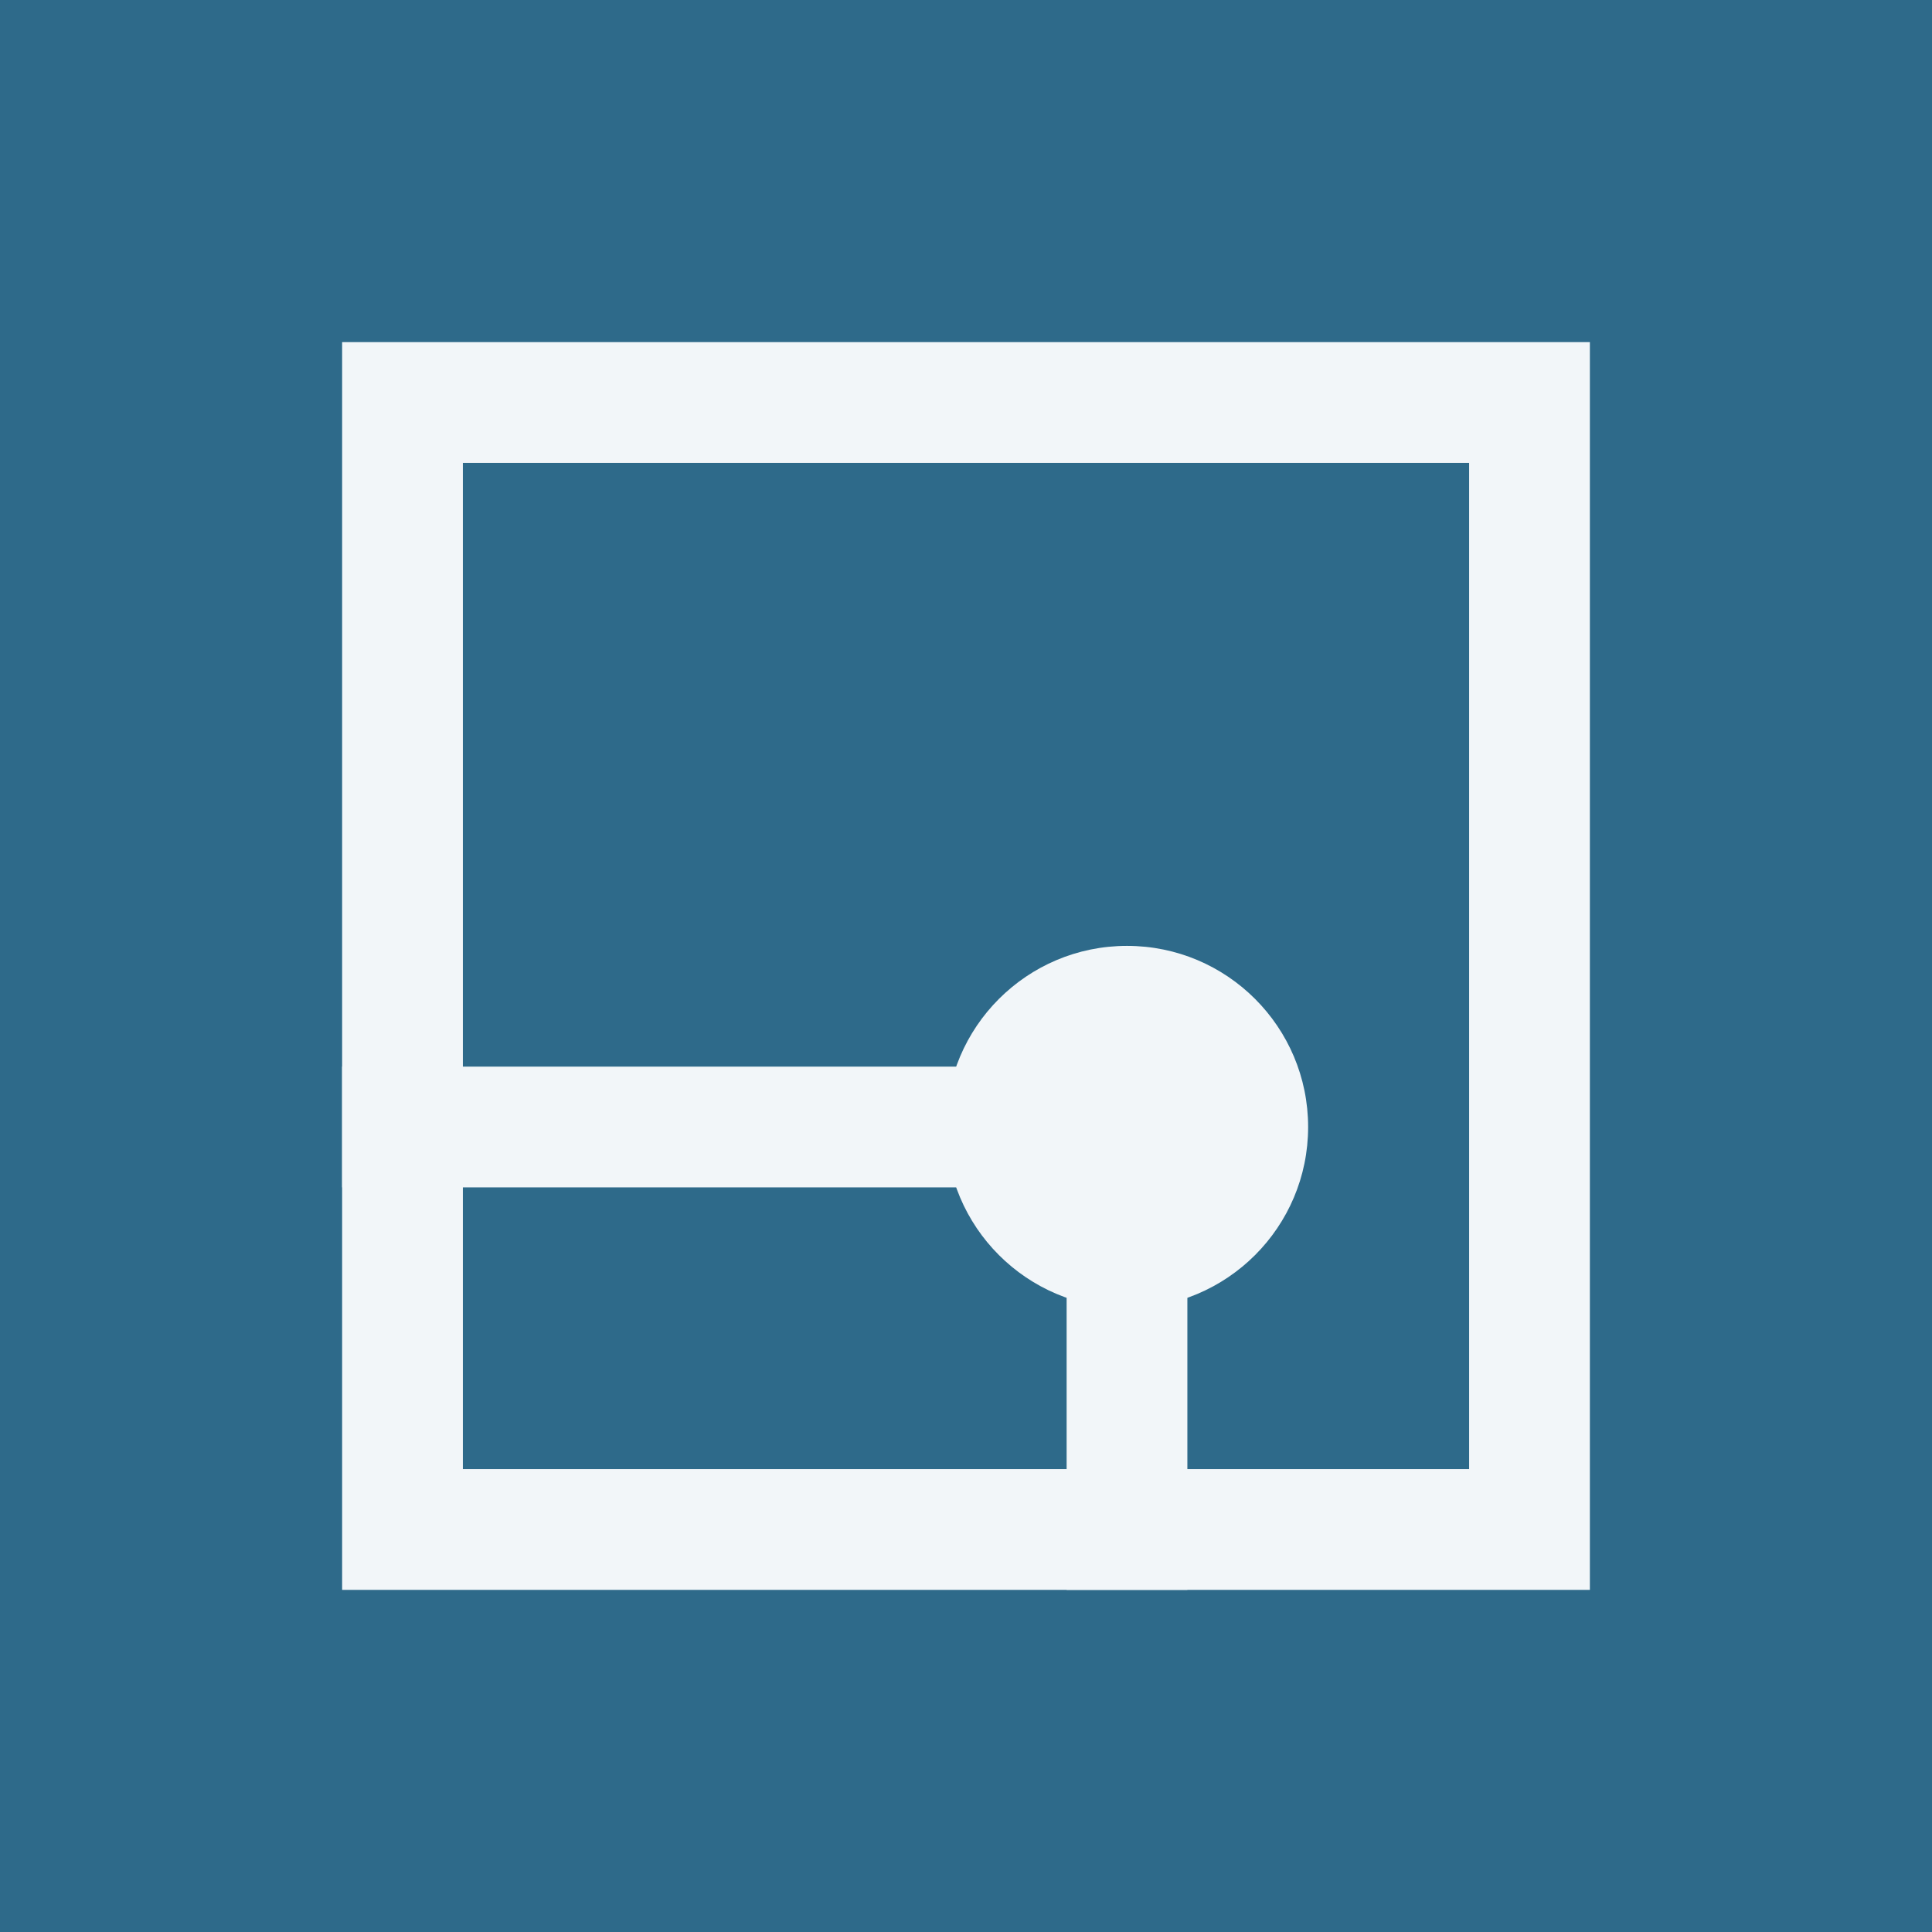
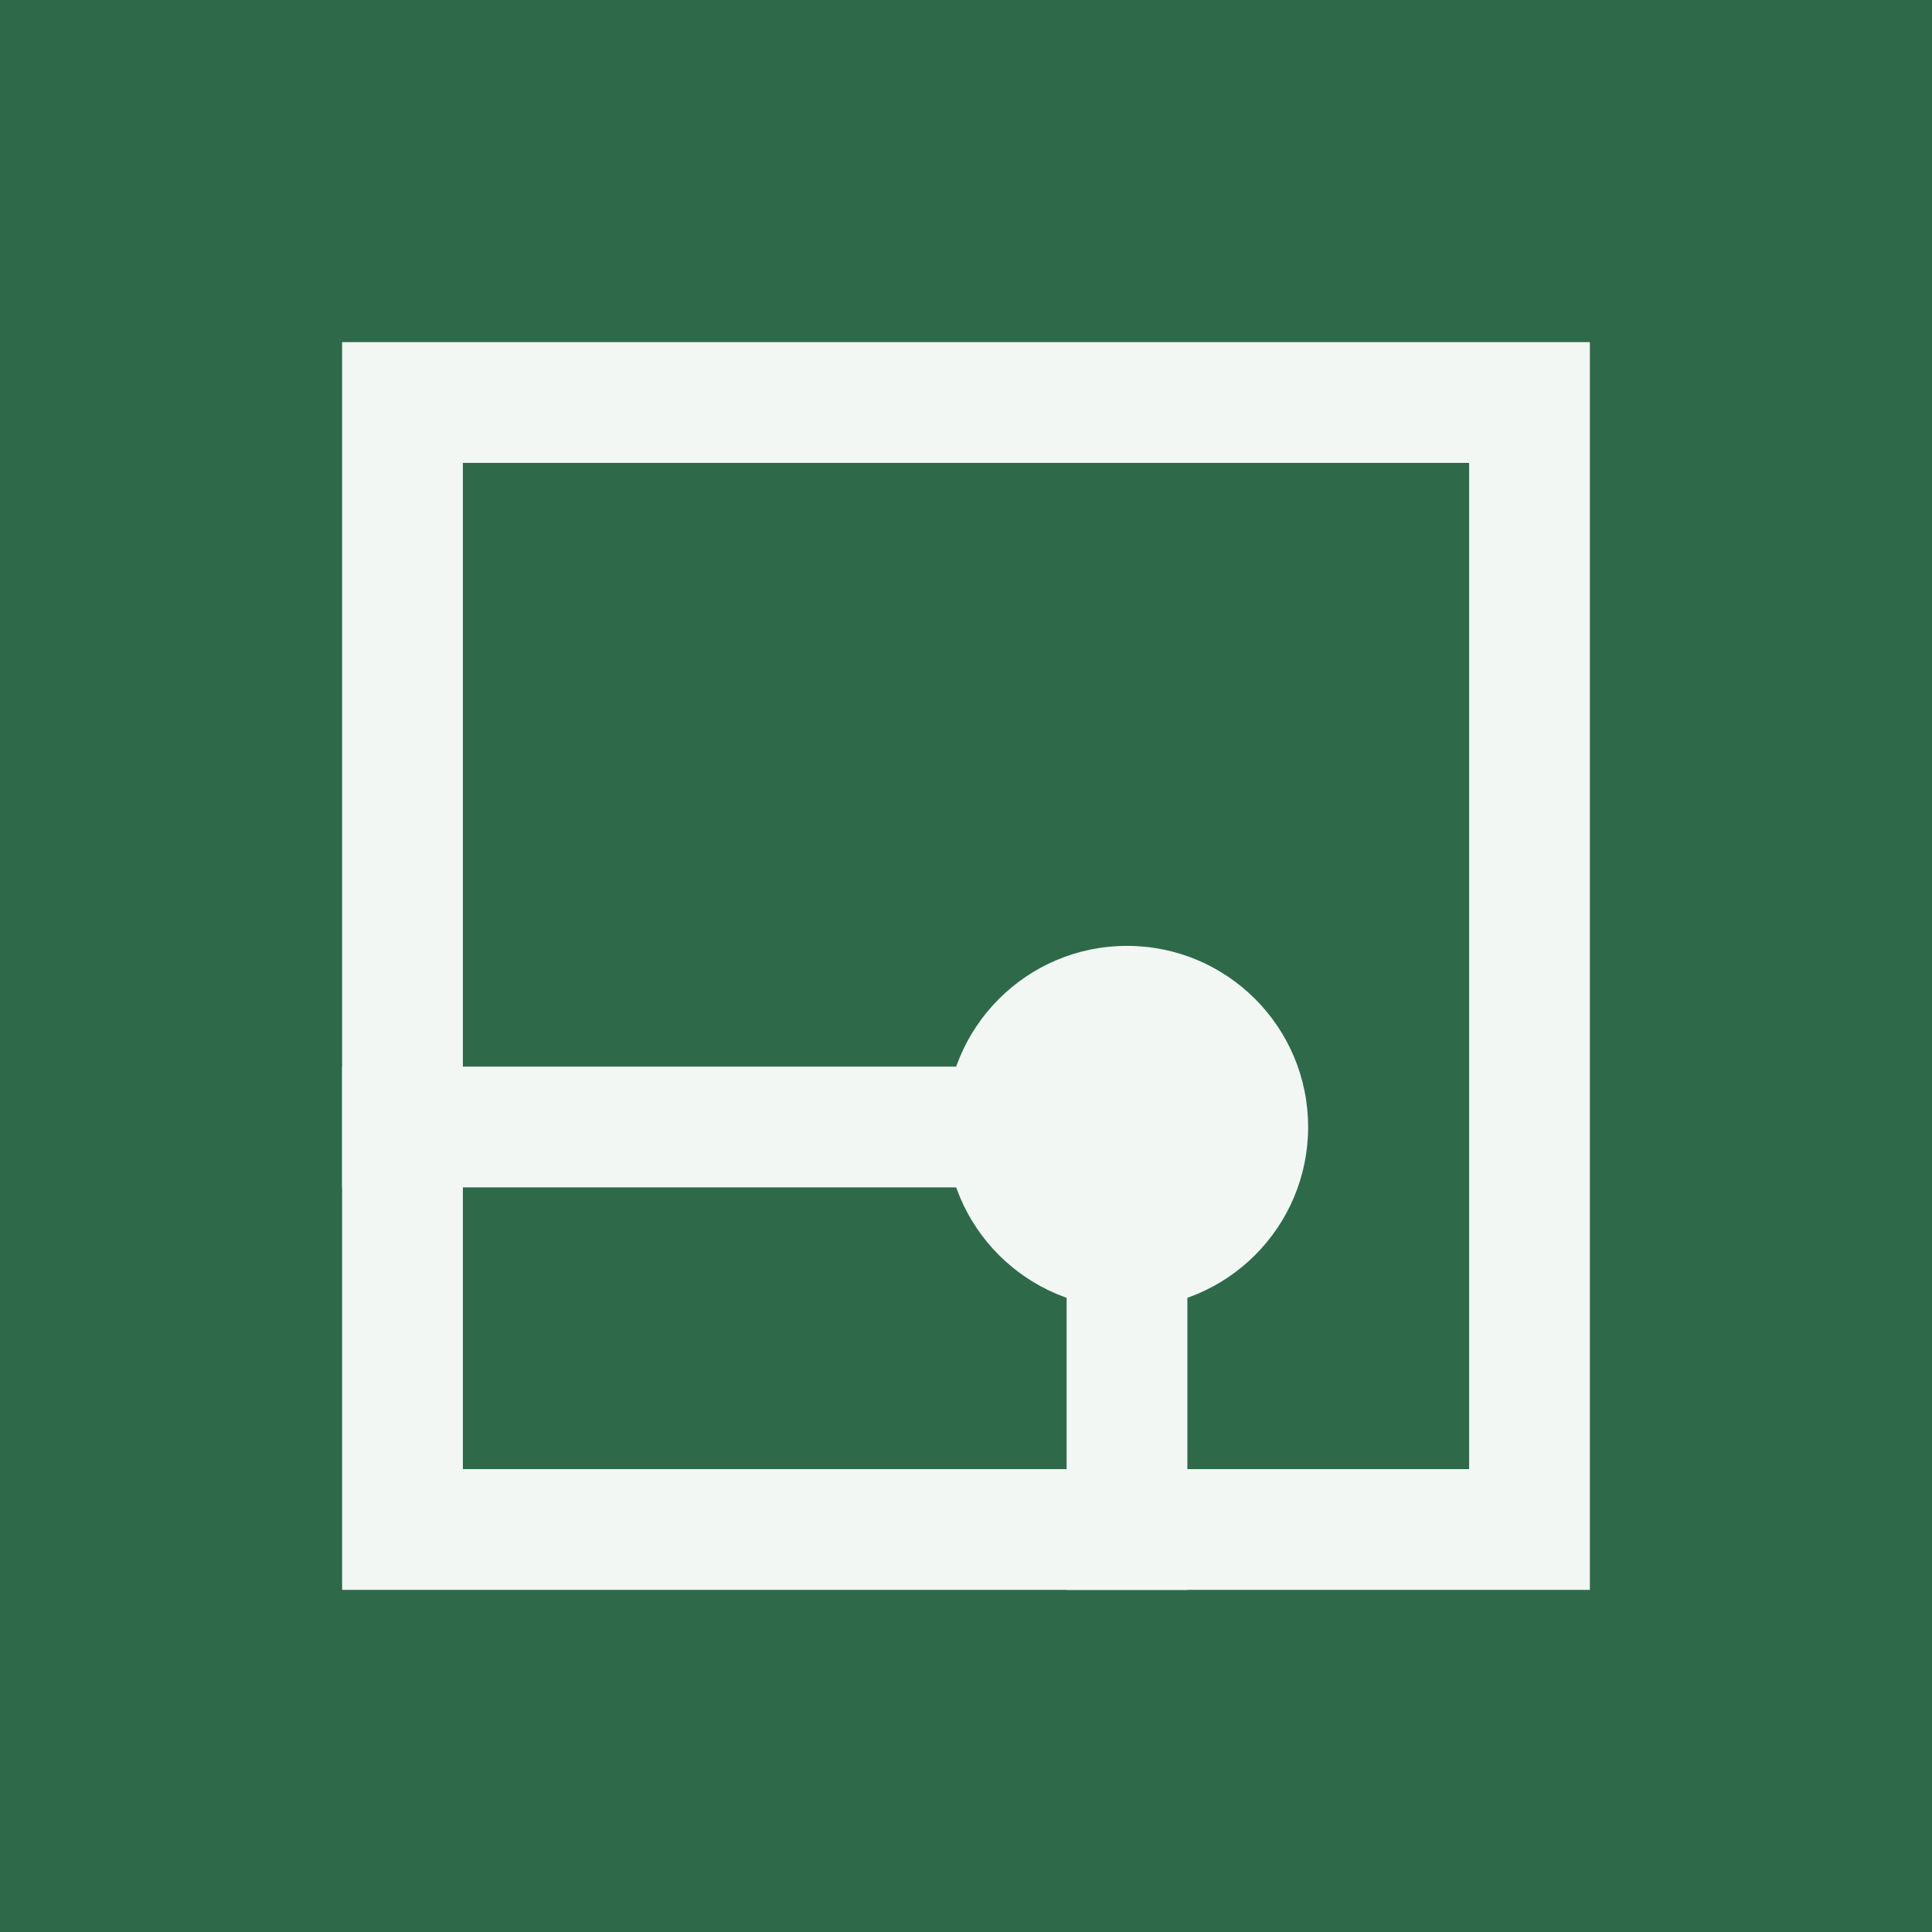
- <svg xmlns="http://www.w3.org/2000/svg" viewBox="0 0 24 24" fill="none" role="img" aria-label="Zamin">
-   <rect width="24" height="24" rx="0" fill="#2e6a8a" />
-   <rect x="5" y="5" width="14" height="14" rx="0" stroke="#f2f6f9" stroke-width="1.5" />
-   <path d="M5 14H14V19" stroke="#f2f6f9" stroke-width="1.5" stroke-linecap="square" />
-   <circle cx="14" cy="14" r="2.25" fill="#f2f6f9" />
+ <svg xmlns="http://www.w3.org/2000/svg" viewBox="0 0 24 24" fill="none" role="img" aria-label="Simankan">
+   <rect width="24" height="24" rx="0" fill="#2e6a4a" />
+   <rect x="5" y="5" width="14" height="14" rx="0" stroke="#f2f7f4" stroke-width="1.5" />
+   <path d="M5 14H14V19" stroke="#f2f7f4" stroke-width="1.5" stroke-linecap="square" />
+   <circle cx="14" cy="14" r="2.25" fill="#f2f7f4" />
</svg>
